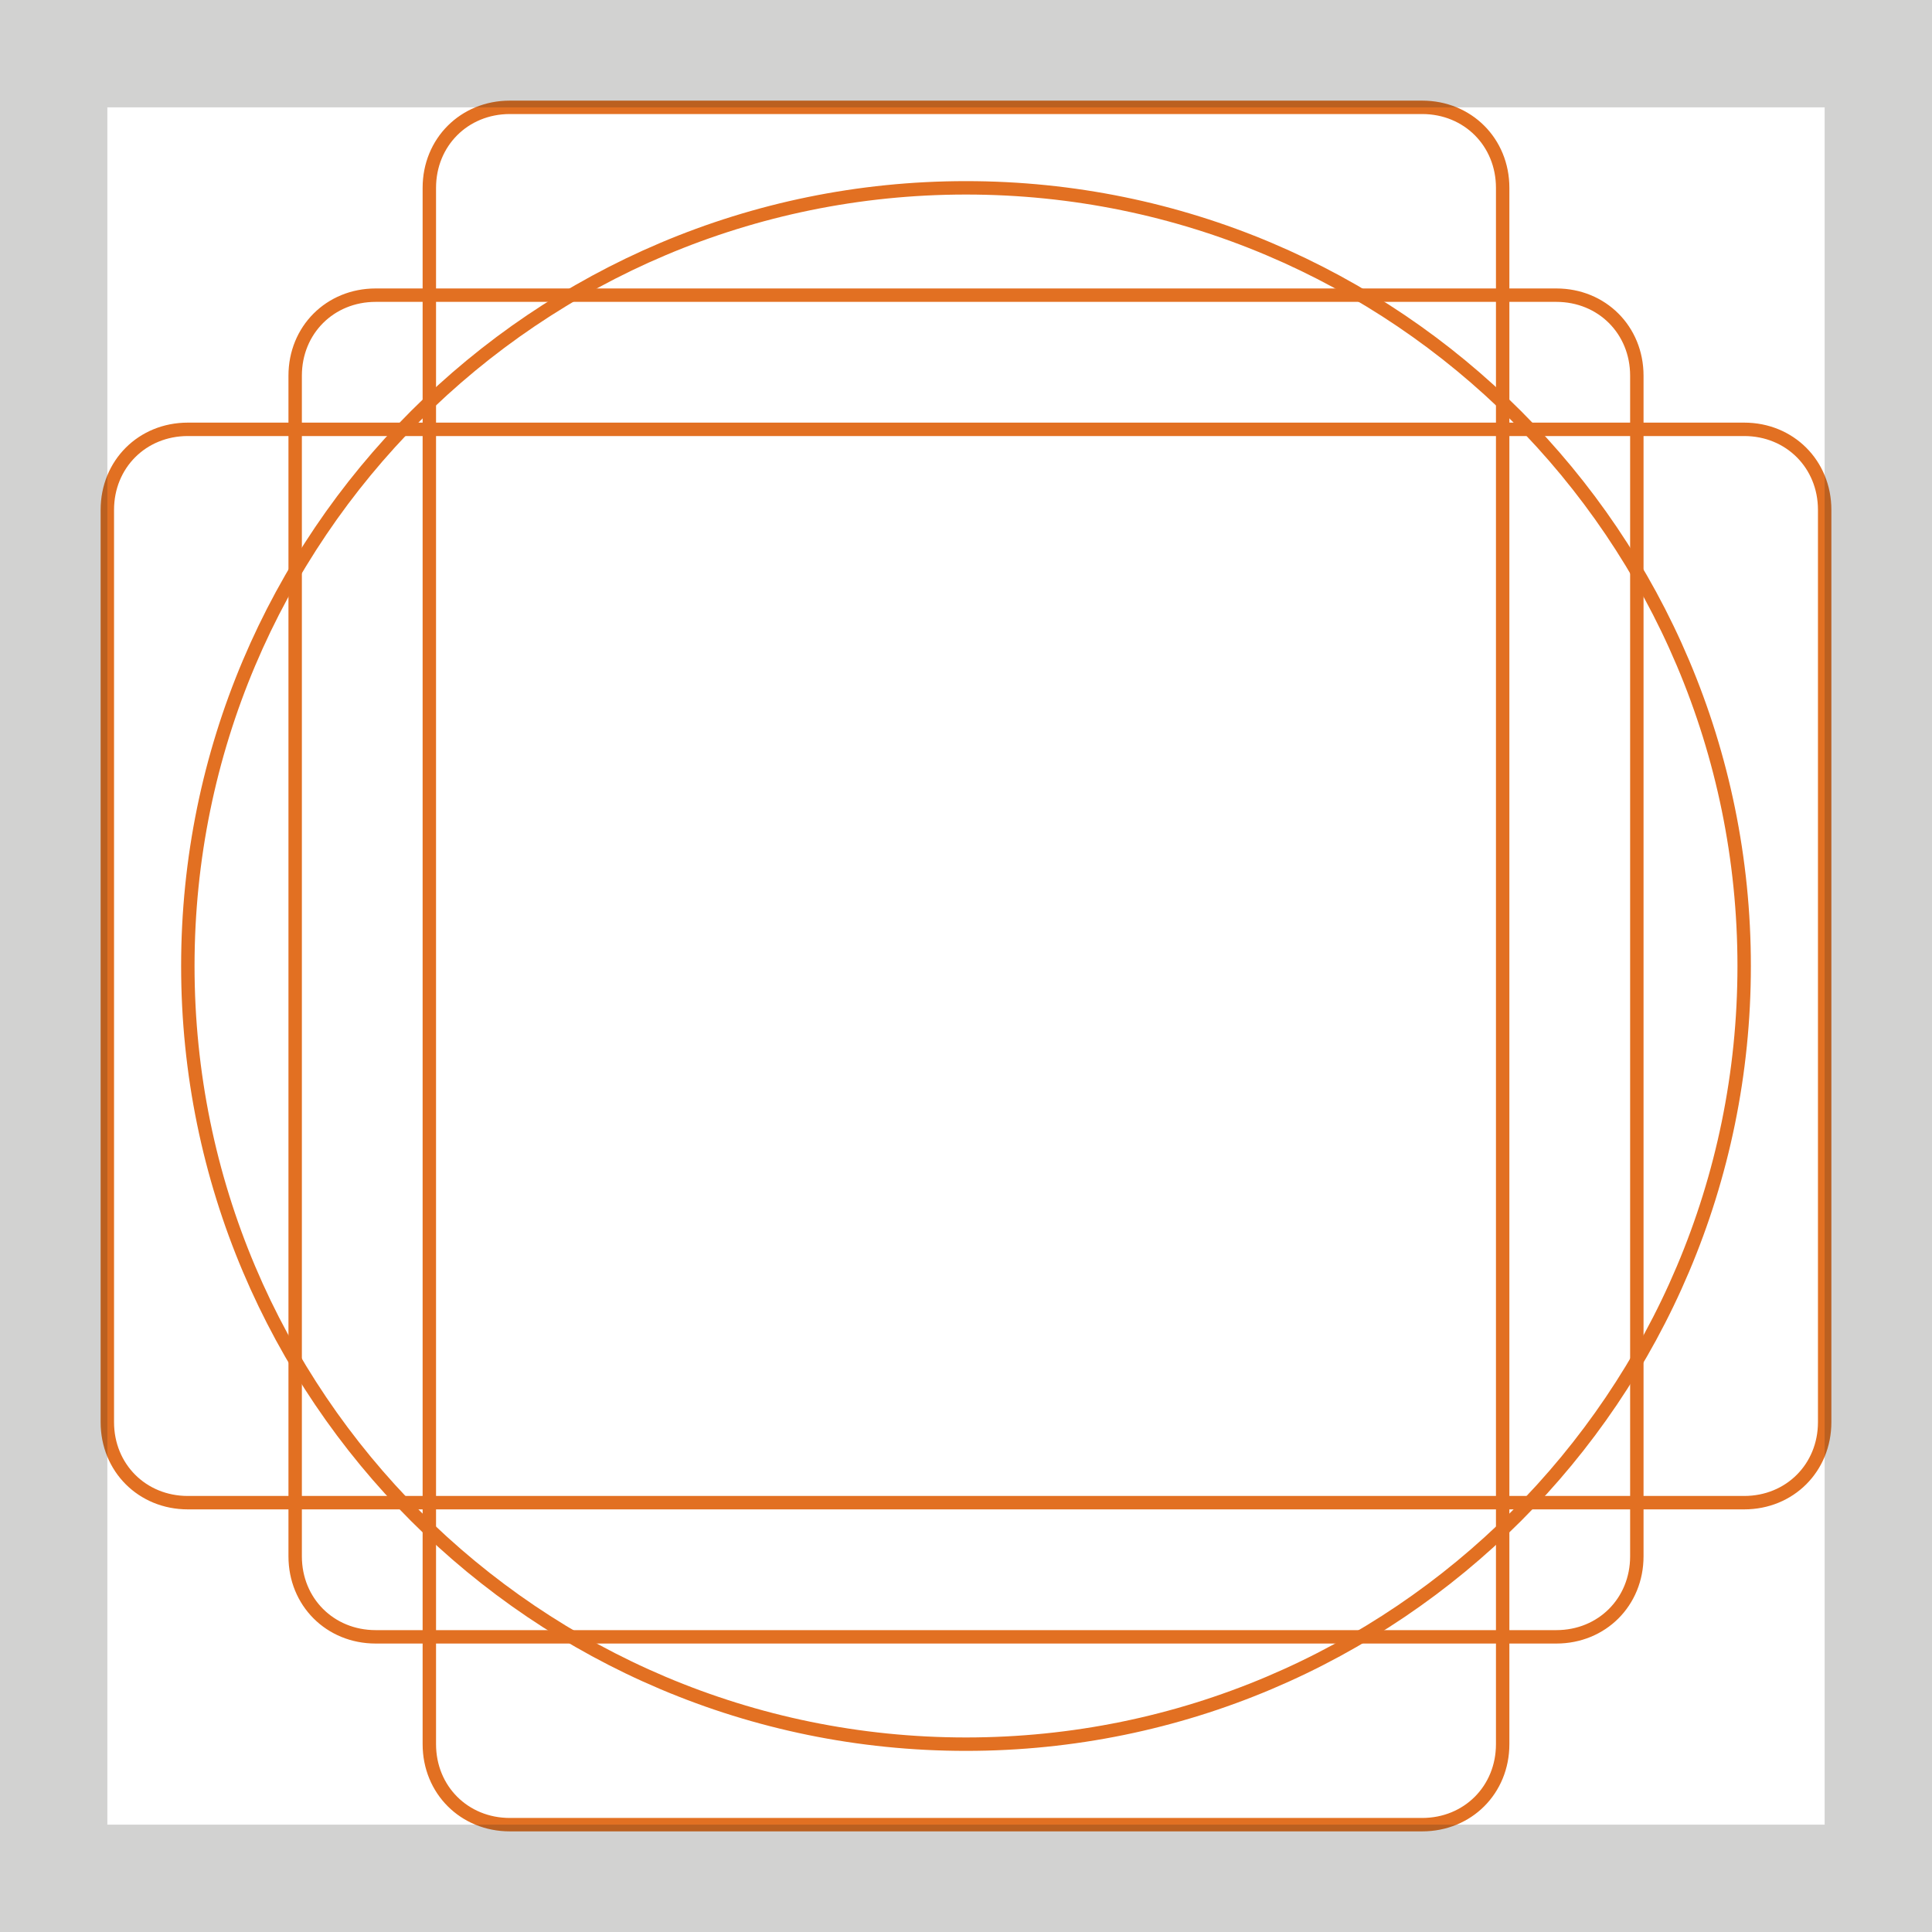
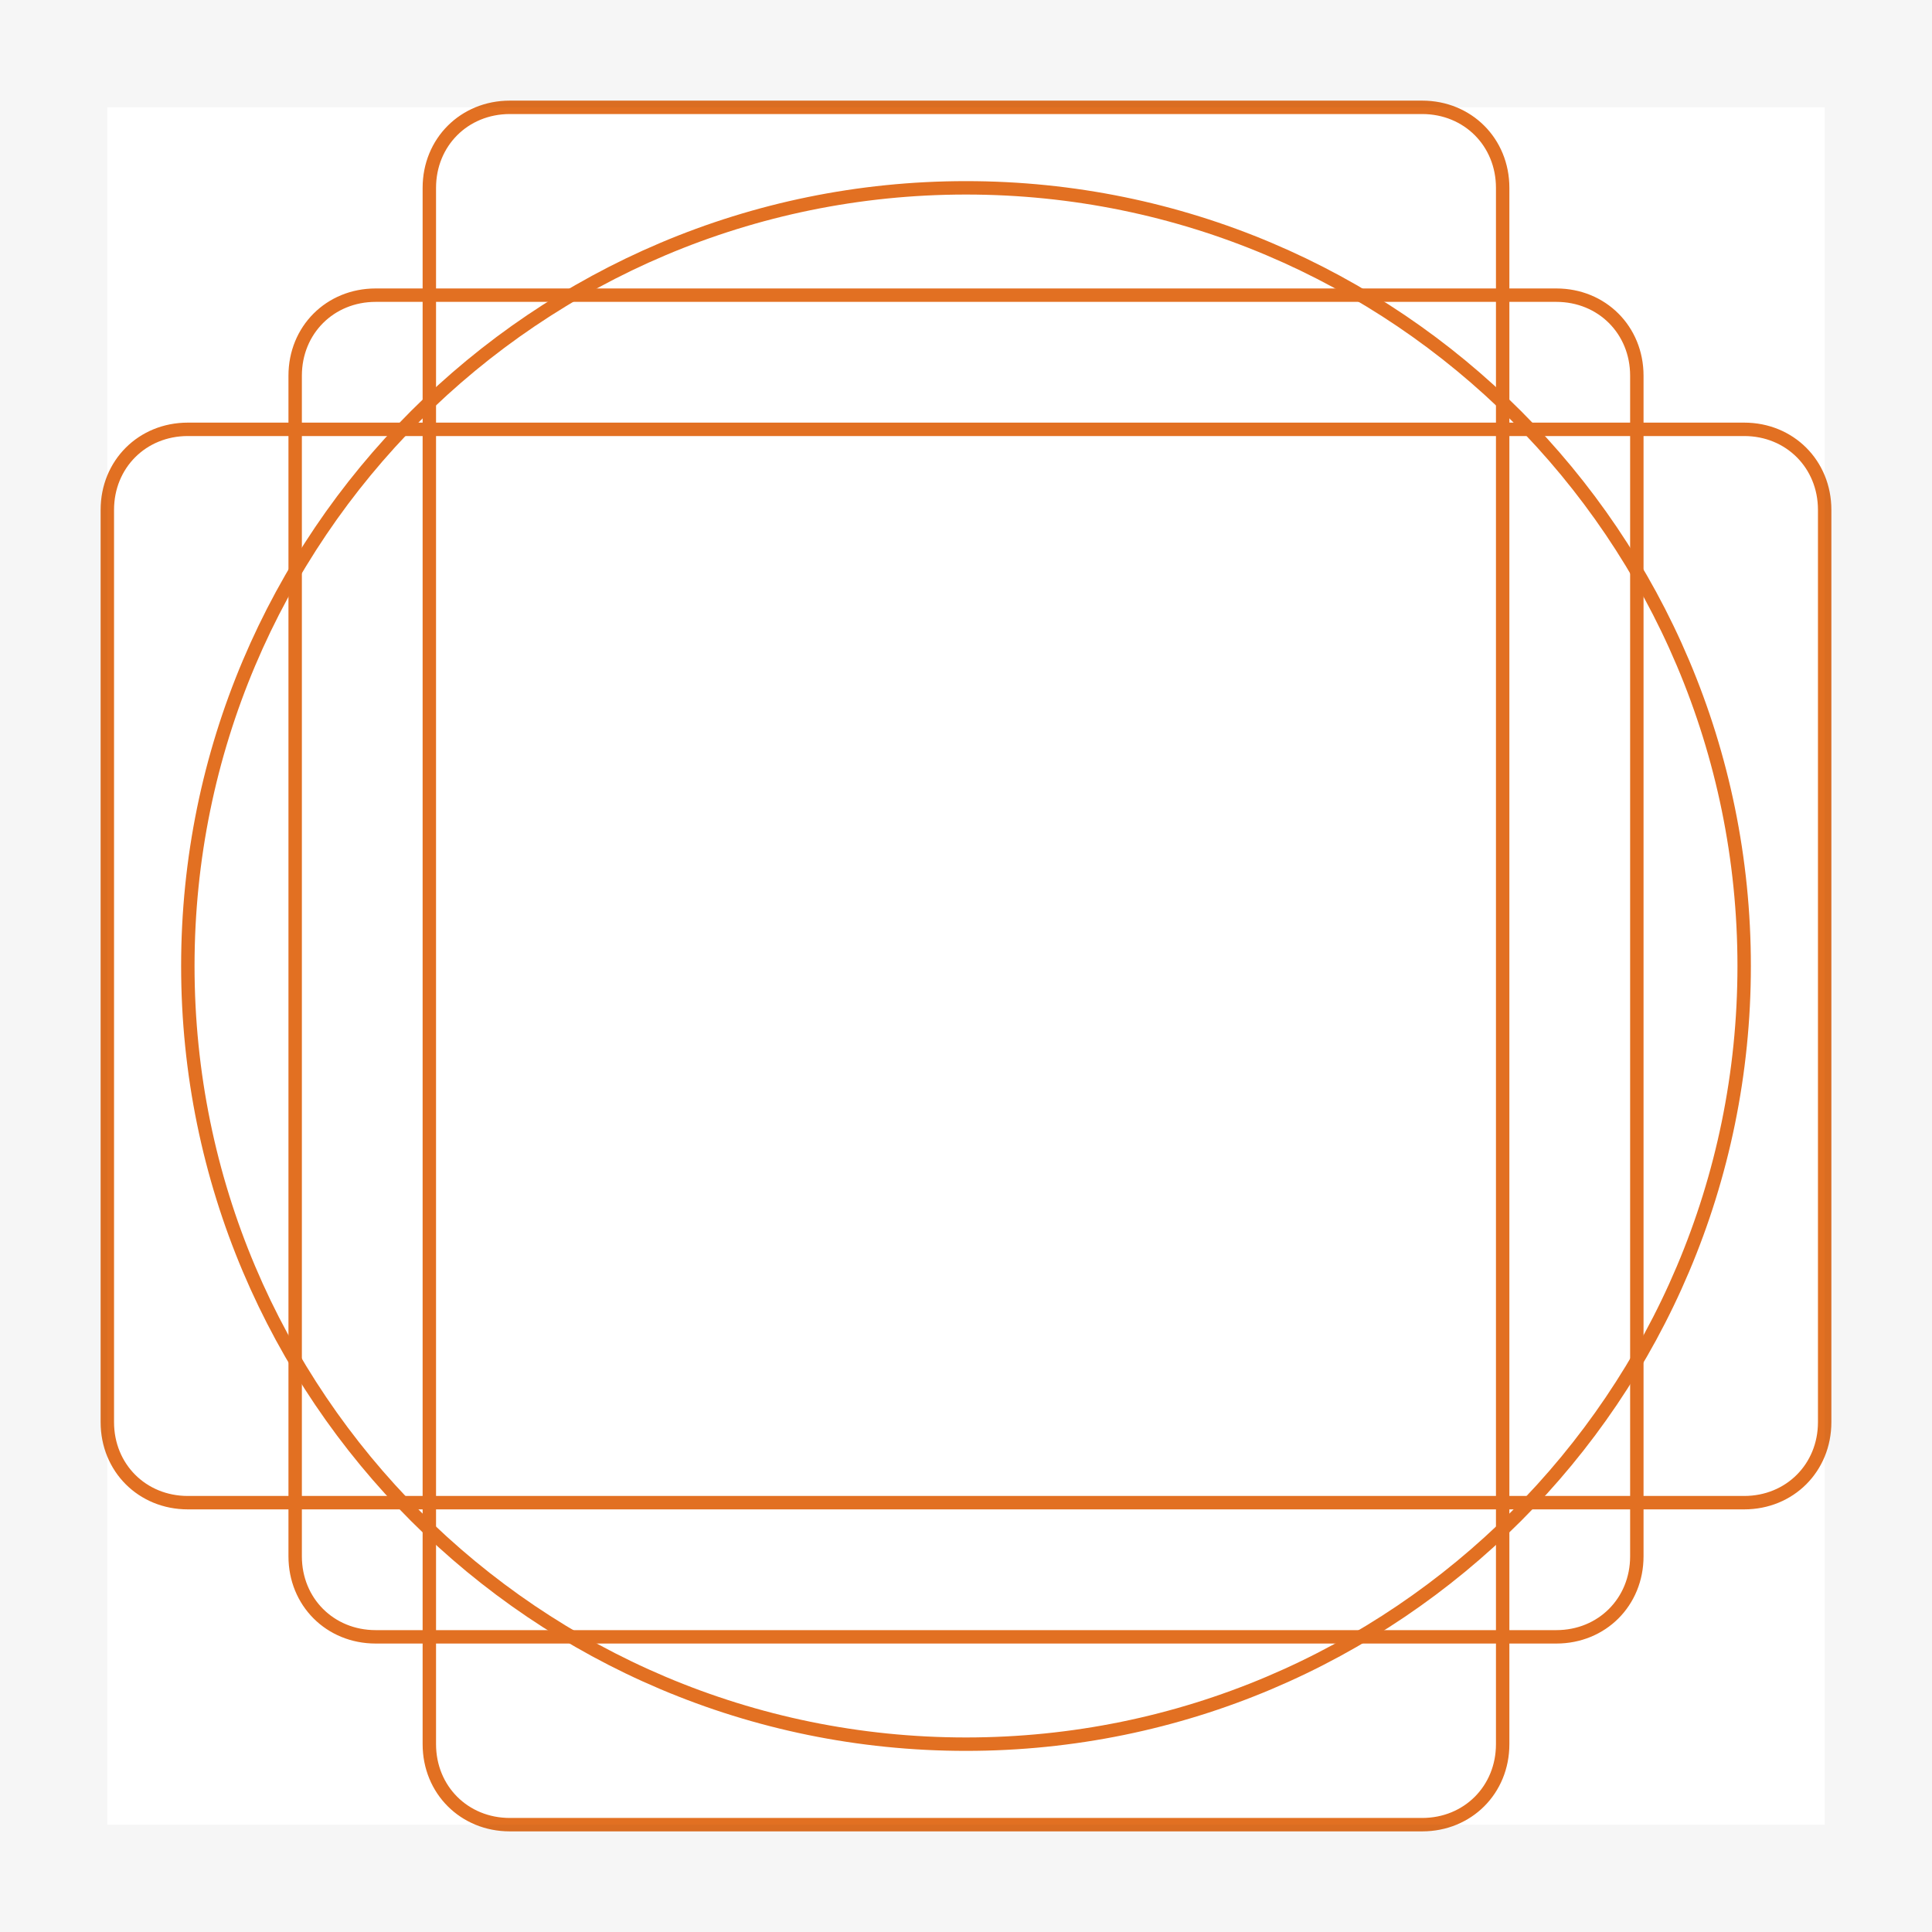
- <svg xmlns="http://www.w3.org/2000/svg" version="1.1" id="Ebene_1" x="0px" y="0px" width="72px" height="72px" viewBox="0 0 72 72" enable-background="new 0 0 72 72" xml:space="preserve">
-   <path fill="none" stroke="#E27022" stroke-width="0.5" stroke-linecap="round" stroke-linejoin="round" stroke-miterlimit="10" d="  M53,68H19c-1.7,0-3-1.3-3-3V7c0-1.7,1.3-3,3-3h34c1.7,0,3,1.3,3,3v58C56,66.7,54.7,68,53,68z" />
-   <path fill="none" stroke="#E27022" stroke-width="0.5" stroke-linecap="round" stroke-linejoin="round" stroke-miterlimit="10" d="  M4,53V19c0-1.7,1.3-3,3-3h58c1.7,0,3,1.3,3,3v34c0,1.7-1.3,3-3,3H7C5.3,56,4,54.7,4,53z" />
-   <path fill="none" stroke="#E27022" stroke-width="0.5" stroke-linecap="round" stroke-linejoin="round" stroke-miterlimit="10" d="  M58,61H14c-1.7,0-3-1.3-3-3V14c0-1.7,1.3-3,3-3h44c1.7,0,3,1.3,3,3v44C61,59.7,59.7,61,58,61z" />
-   <circle fill="none" stroke="#E27022" stroke-width="0.5" stroke-linecap="round" stroke-linejoin="round" stroke-miterlimit="10" cx="36" cy="36" r="29" />
+ <svg xmlns="http://www.w3.org/2000/svg" width="180" height="180" viewBox="0 0 180 180" fill="none">
+   <path d="M132.5 170H47.5C43.25 170 40 166.75 40 162.5V17.5C40 13.25 43.25 10 47.5 10H132.5C136.75 10 140 13.25 140 17.5V162.5C140 166.75 136.75 170 132.5 170Z" stroke="#E27022" stroke-width="1.25" stroke-miterlimit="10" stroke-linecap="round" stroke-linejoin="round" />
+   <path d="M10 132.5V47.5C10 43.25 13.25 40 17.5 40H162.5C166.75 40 170 43.25 170 47.5V132.5C170 136.75 166.75 140 162.5 140H17.5C13.25 140 10 136.75 10 132.5Z" stroke="#E27022" stroke-width="1.25" stroke-miterlimit="10" stroke-linecap="round" stroke-linejoin="round" />
+   <path d="M145 152.5H35C30.75 152.5 27.5 149.25 27.5 145V35C27.5 30.75 30.75 27.5 35 27.5H145C149.25 27.5 152.5 30.75 152.5 35V145C152.5 149.25 149.25 152.5 145 152.5Z" stroke="#E27022" stroke-width="1.25" stroke-miterlimit="10" stroke-linecap="round" stroke-linejoin="round" />
+   <path d="M90 162.5C130.041 162.5 162.5 130.041 162.5 90C162.5 49.959 130.041 17.5 90 17.5C49.959 17.5 17.5 49.959 17.5 90C17.5 130.041 49.959 162.5 90 162.5Z" stroke="#E27022" stroke-width="1.25" stroke-miterlimit="10" stroke-linecap="round" stroke-linejoin="round" />
  <g opacity="0.2">
-     <path fill="#1D1D1B" d="M68,4v64H4V4H68 M72,0h-4H4H0v4v64v4h4h64h4v-4V4V0L72,0z" />
+     <path opacity="0.2" d="M170 10V170H10V10H170ZM180 0H170H10H0V10V170V180H10H170H180V170V10V0Z" fill="#1D1D1B" />
  </g>
-   <path fill="none" stroke="#000000" stroke-width="2" stroke-linecap="round" stroke-linejoin="round" stroke-miterlimit="10" d="  M36,36" />
</svg>
